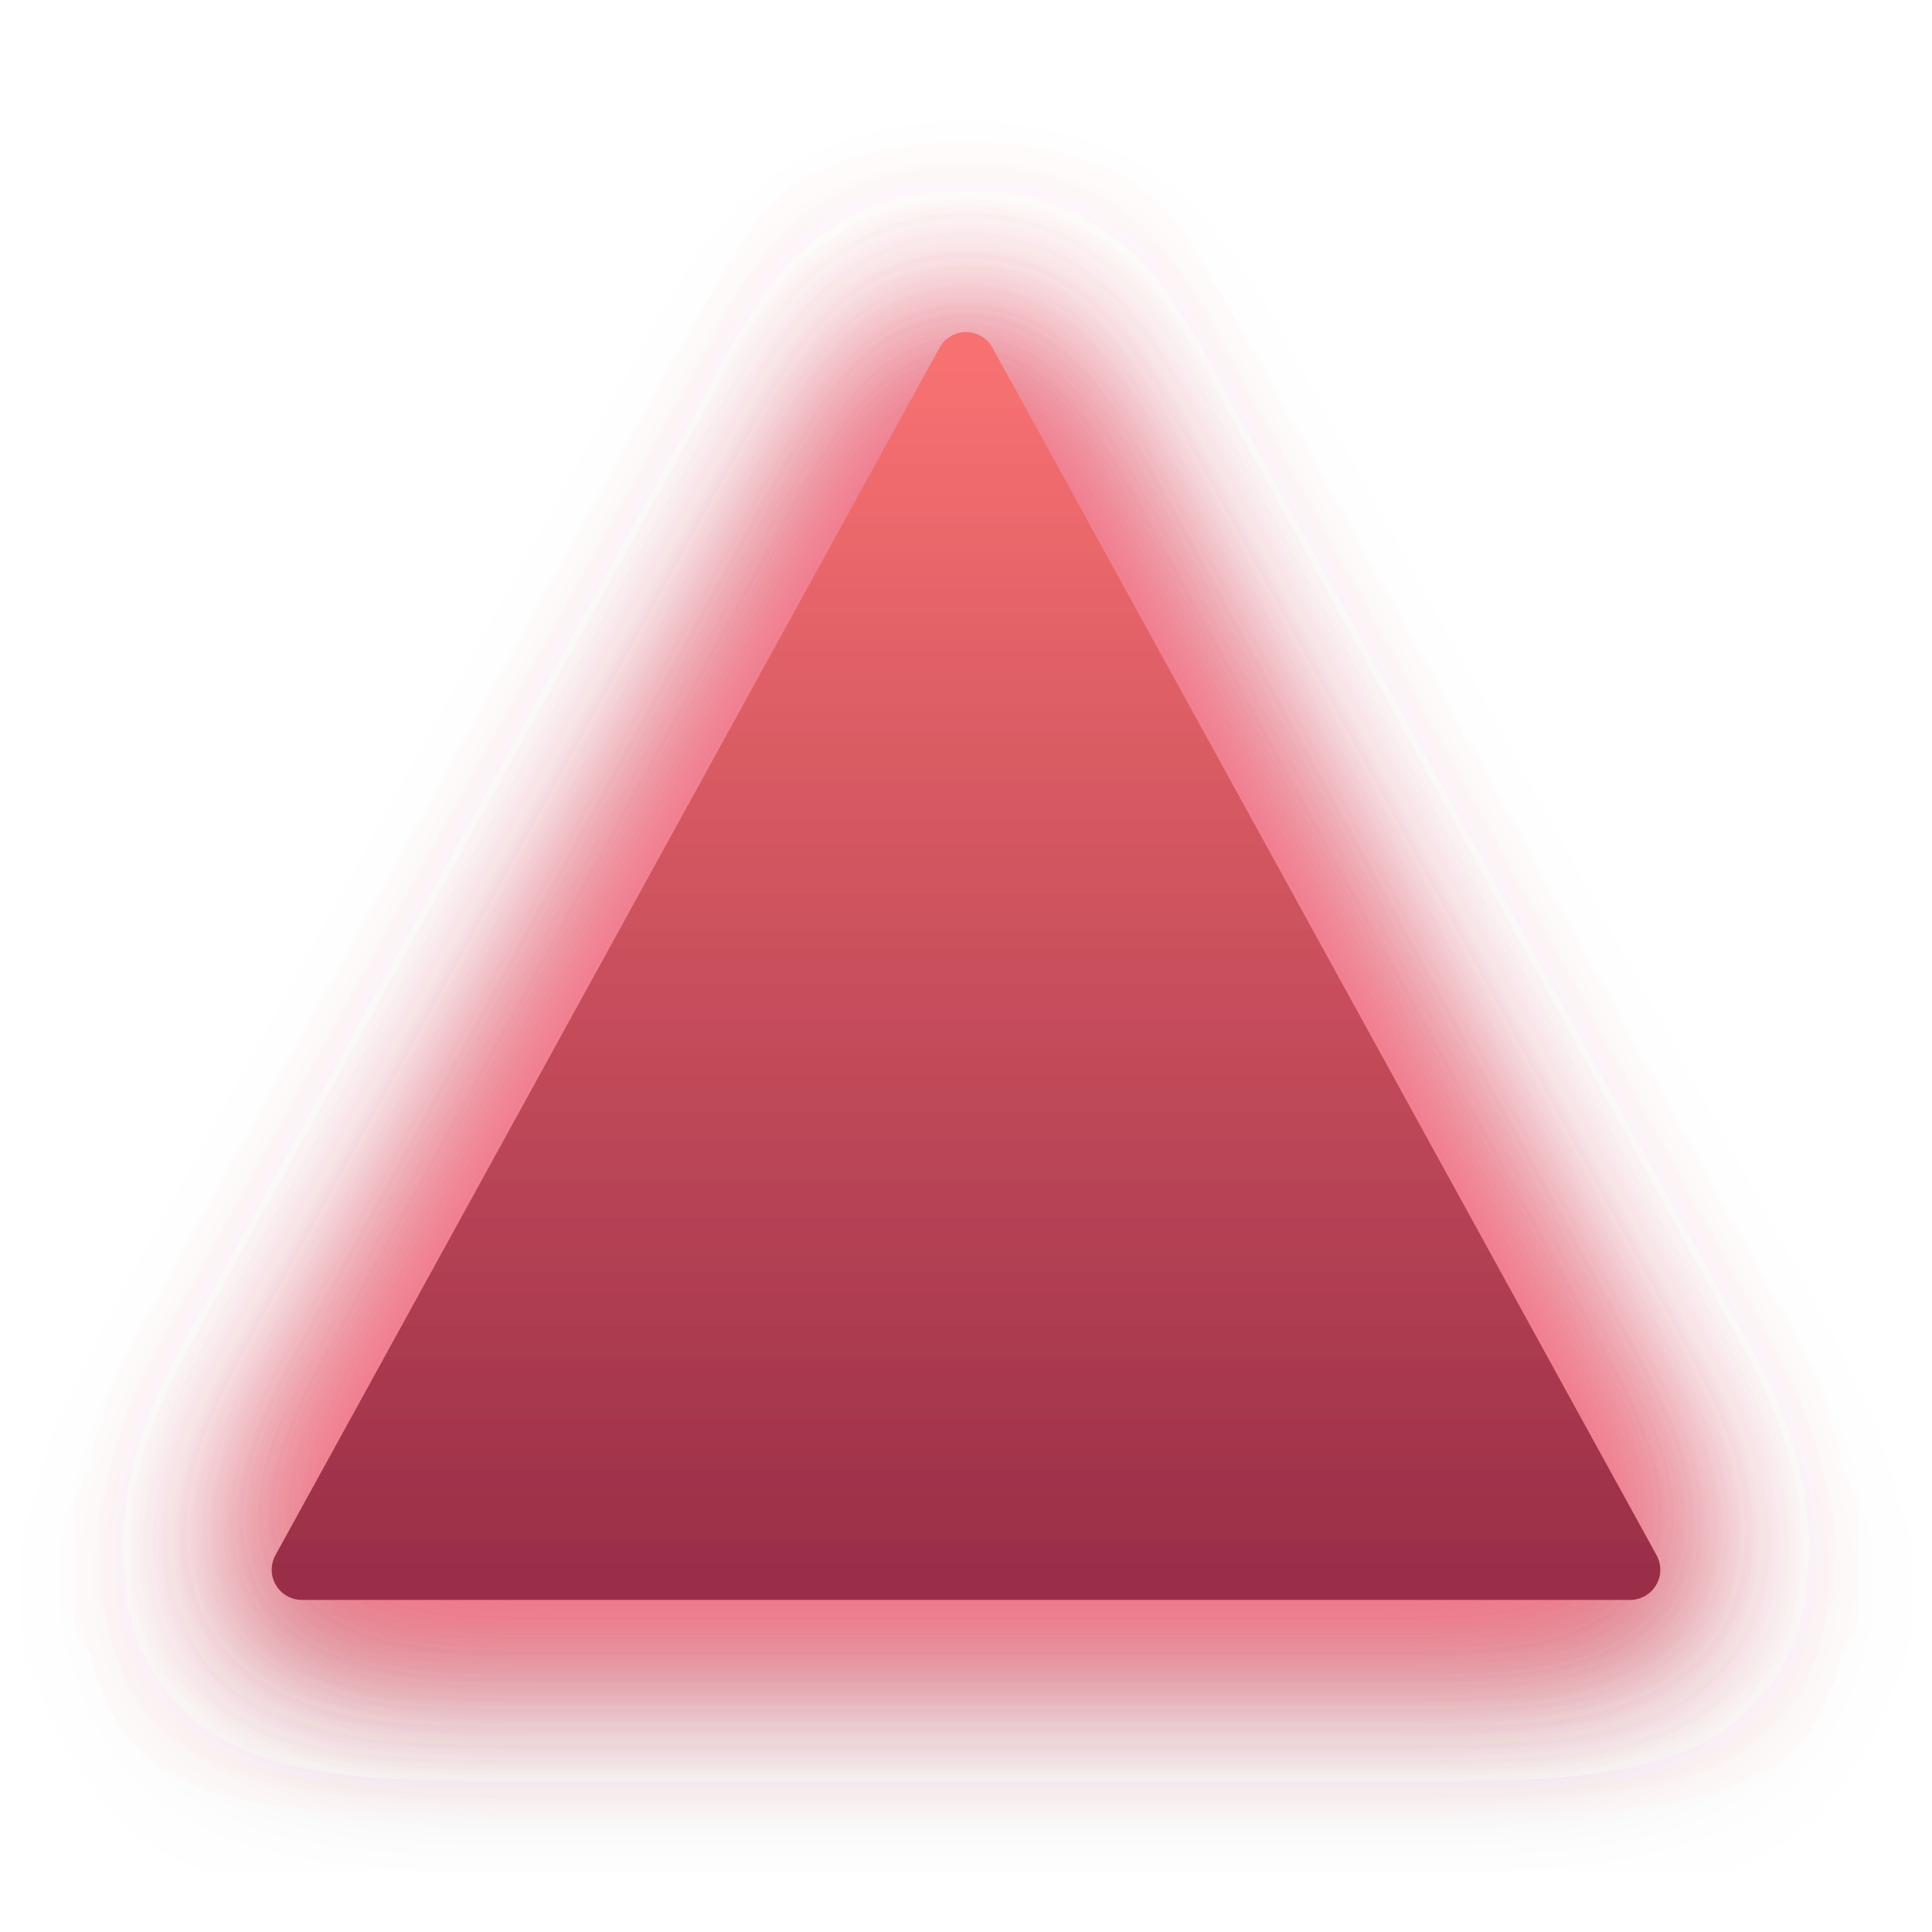
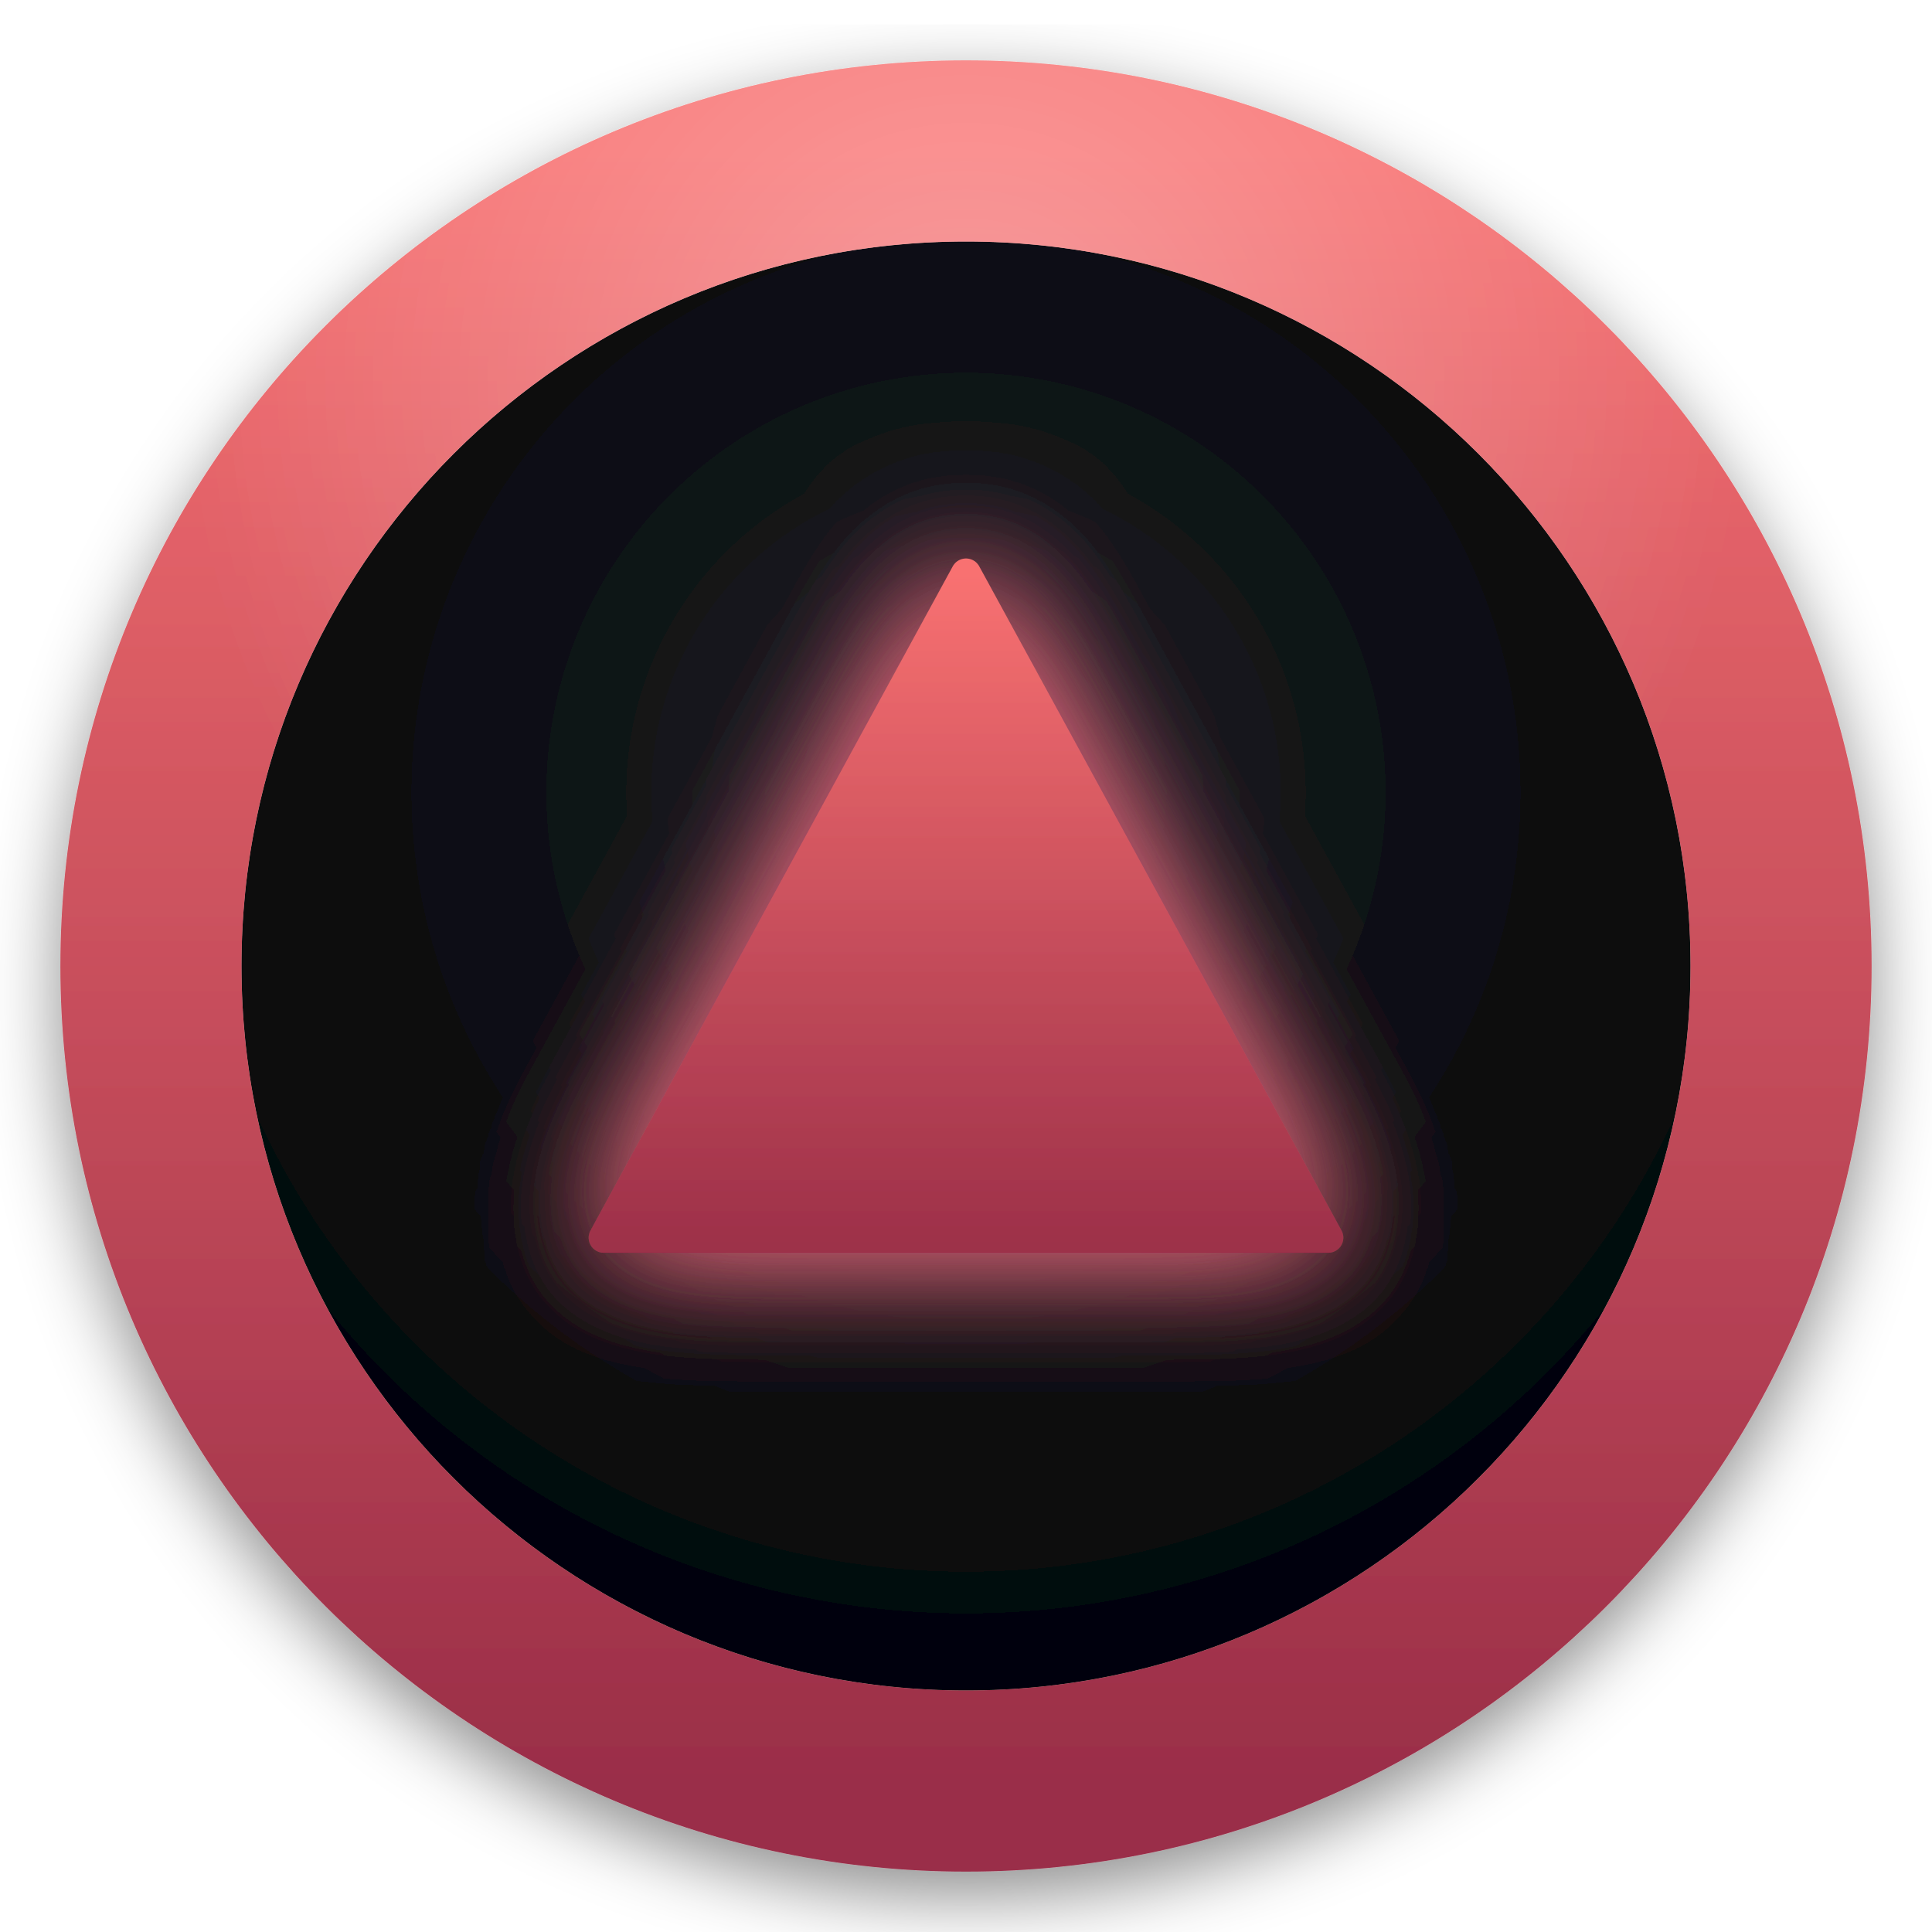
<svg xmlns="http://www.w3.org/2000/svg" viewBox="0 0 64 64" width="64" height="64">
  <defs>
-     <linearGradient id="apexGrad" x1="0%" y1="0%" x2="0%" y2="100%">
+     <radialGradient id="fieldGrad" cx="50%" cy="38%" r="58%">
+       <stop offset="0%" stop-color="#1a1d24" />
+       <stop offset="100%" stop-color="#050608" />
+     </radialGradient>
+     <linearGradient id="metalGrad" x1="0%" y1="0%" x2="0%" y2="100%">
      <stop offset="0%" stop-color="#f87171" />
      <stop offset="100%" stop-color="#9a2e48" />
    </linearGradient>
-     <filter id="symbolShadow" x="-25%" y="-25%" width="150%" height="150%">
-       <feGaussianBlur in="SourceAlpha" stdDeviation="1.6" />
-       <feOffset dx="0" dy="1" result="offsetBlur" />
-       <feFlood flood-color="#000000" flood-opacity="0.55" />
+     <radialGradient id="topHighlight" cx="50%" cy="20%" r="40%">
+       <stop offset="0%" stop-color="#ffffff" stop-opacity="0.32" />
+       <stop offset="100%" stop-color="#ffffff" stop-opacity="0" />
+     </radialGradient>
+     <clipPath id="ringClip">
+       <path d="M32 2 A30 30 0 1 1 31.99 2 Z M32 8 A24 24 0 1 0 32.01 8 Z" fill-rule="evenodd" />
+     </clipPath>
+     <filter id="pinShadow" x="-20%" y="-20%" width="140%" height="140%">
+       <feGaussianBlur in="SourceAlpha" stdDeviation="1.2" />
+       <feOffset dx="0" dy="0.8" result="offsetBlur" />
+       <feFlood flood-color="#000000" flood-opacity="0.45" />
      <feComposite in2="offsetBlur" operator="in" />
      <feMerge>
        <feMergeNode />
        <feMergeNode in="SourceGraphic" />
      </feMerge>
    </filter>
+     <linearGradient id="symbolMetalGrad" x1="0" y1="19" x2="0" y2="42" gradientUnits="userSpaceOnUse">
+       <stop offset="0%" stop-color="#f87171" />
+       <stop offset="100%" stop-color="#9a2e48" />
+     </linearGradient>
    <filter id="symbolGlow" x="-50%" y="-50%" width="200%" height="200%">
-       <feGaussianBlur in="SourceAlpha" stdDeviation="3" result="blur" />
-       <feFlood flood-color="#fb7185" flood-opacity="0.8" />
+       <feGaussianBlur in="SourceAlpha" stdDeviation="2.2" result="blur" />
+       <feFlood flood-color="#fb7185" flood-opacity="0.75" />
      <feComposite in2="blur" operator="in" result="halo" />
      <feMerge>
-         <feMergeNode in="halo" />
        <feMergeNode in="halo" />
        <feMergeNode in="halo" />
        <feMergeNode in="SourceGraphic" />
      </feMerge>
    </filter>
  </defs>
-   <g filter="url(#symbolShadow)">
-     <g filter="url(#symbolGlow)" fill="url(#apexGrad)" stroke="url(#apexGrad)" stroke-width="2" stroke-linejoin="round">
-       <path d="M 32 12 L 54 52 L 10 52 Z" />
+   <g filter="url(#pinShadow)">
+     <circle cx="32" cy="32" r="24" fill="url(#fieldGrad)" />
+     <circle cx="32" cy="32" r="27" fill="none" stroke="url(#metalGrad)" stroke-width="6" />
+     <g clip-path="url(#ringClip)">
+       <rect width="64" height="64" fill="url(#topHighlight)" />
+     </g>
+     <g filter="url(#symbolGlow)" fill="url(#symbolMetalGrad)" stroke="url(#symbolMetalGrad)" stroke-width="1" stroke-linejoin="round">
+       <path d="M 32 19 L 44 41 L 20 41 Z" />
    </g>
  </g>
</svg>
